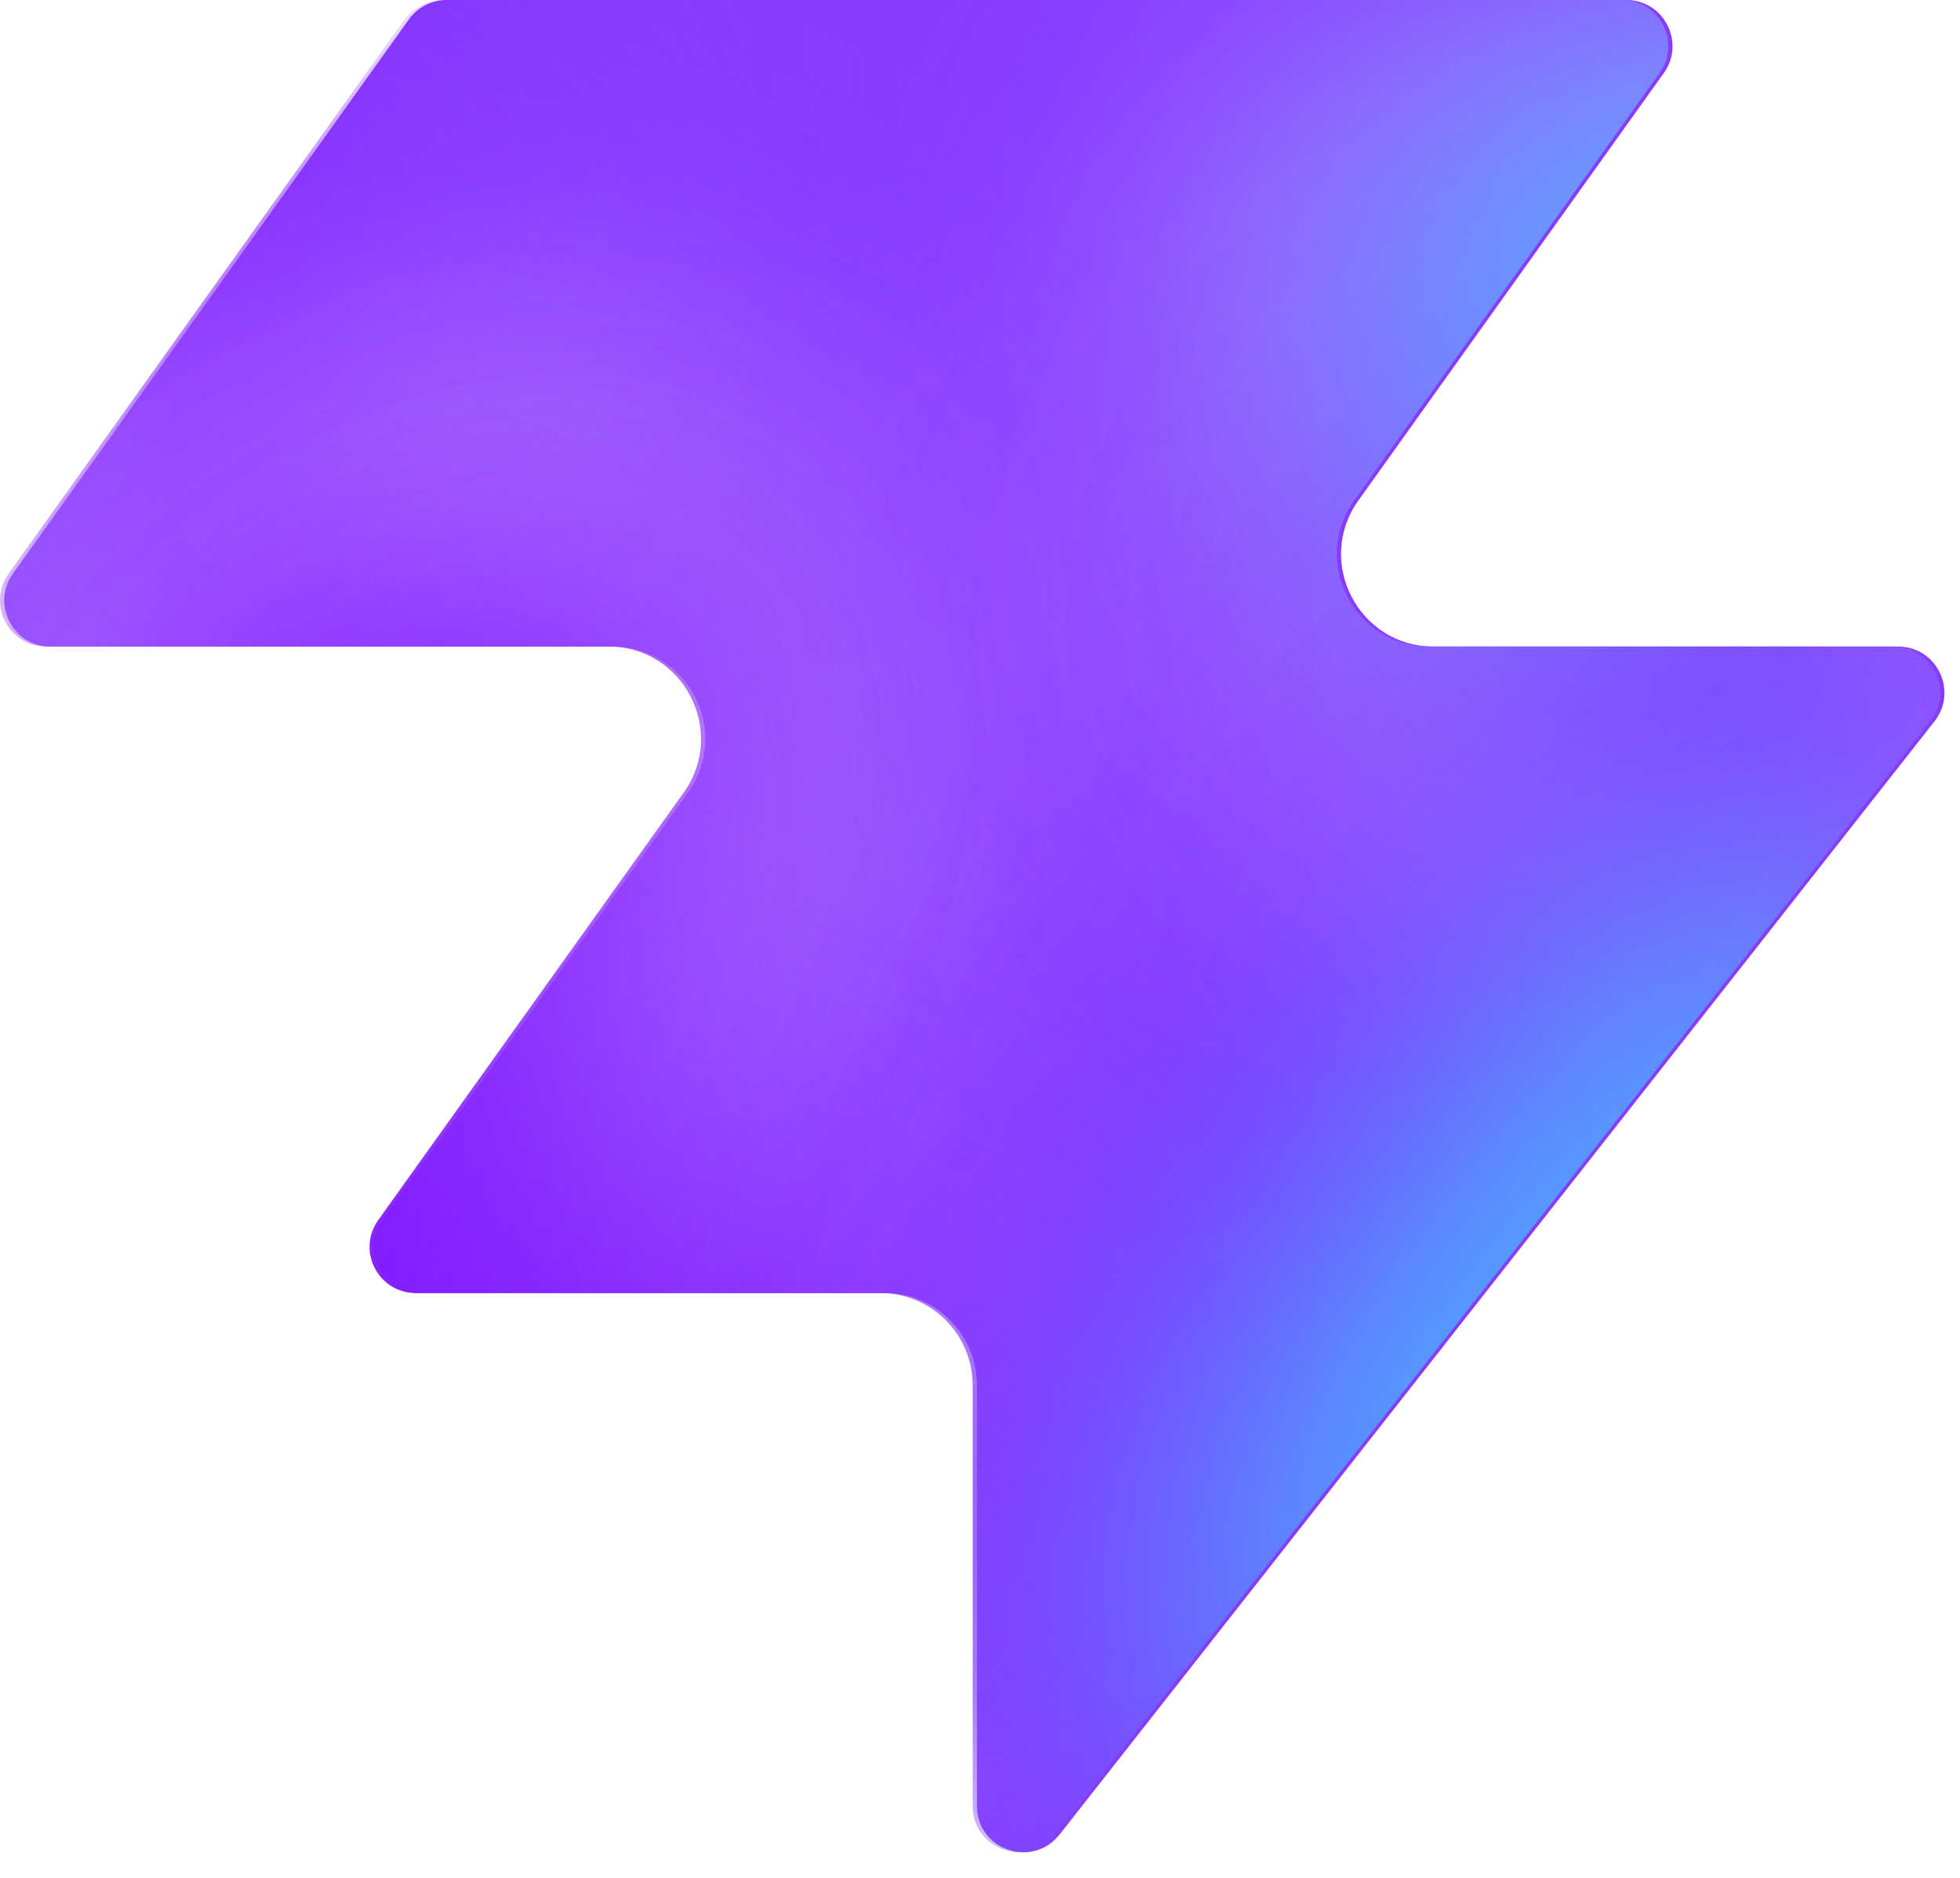
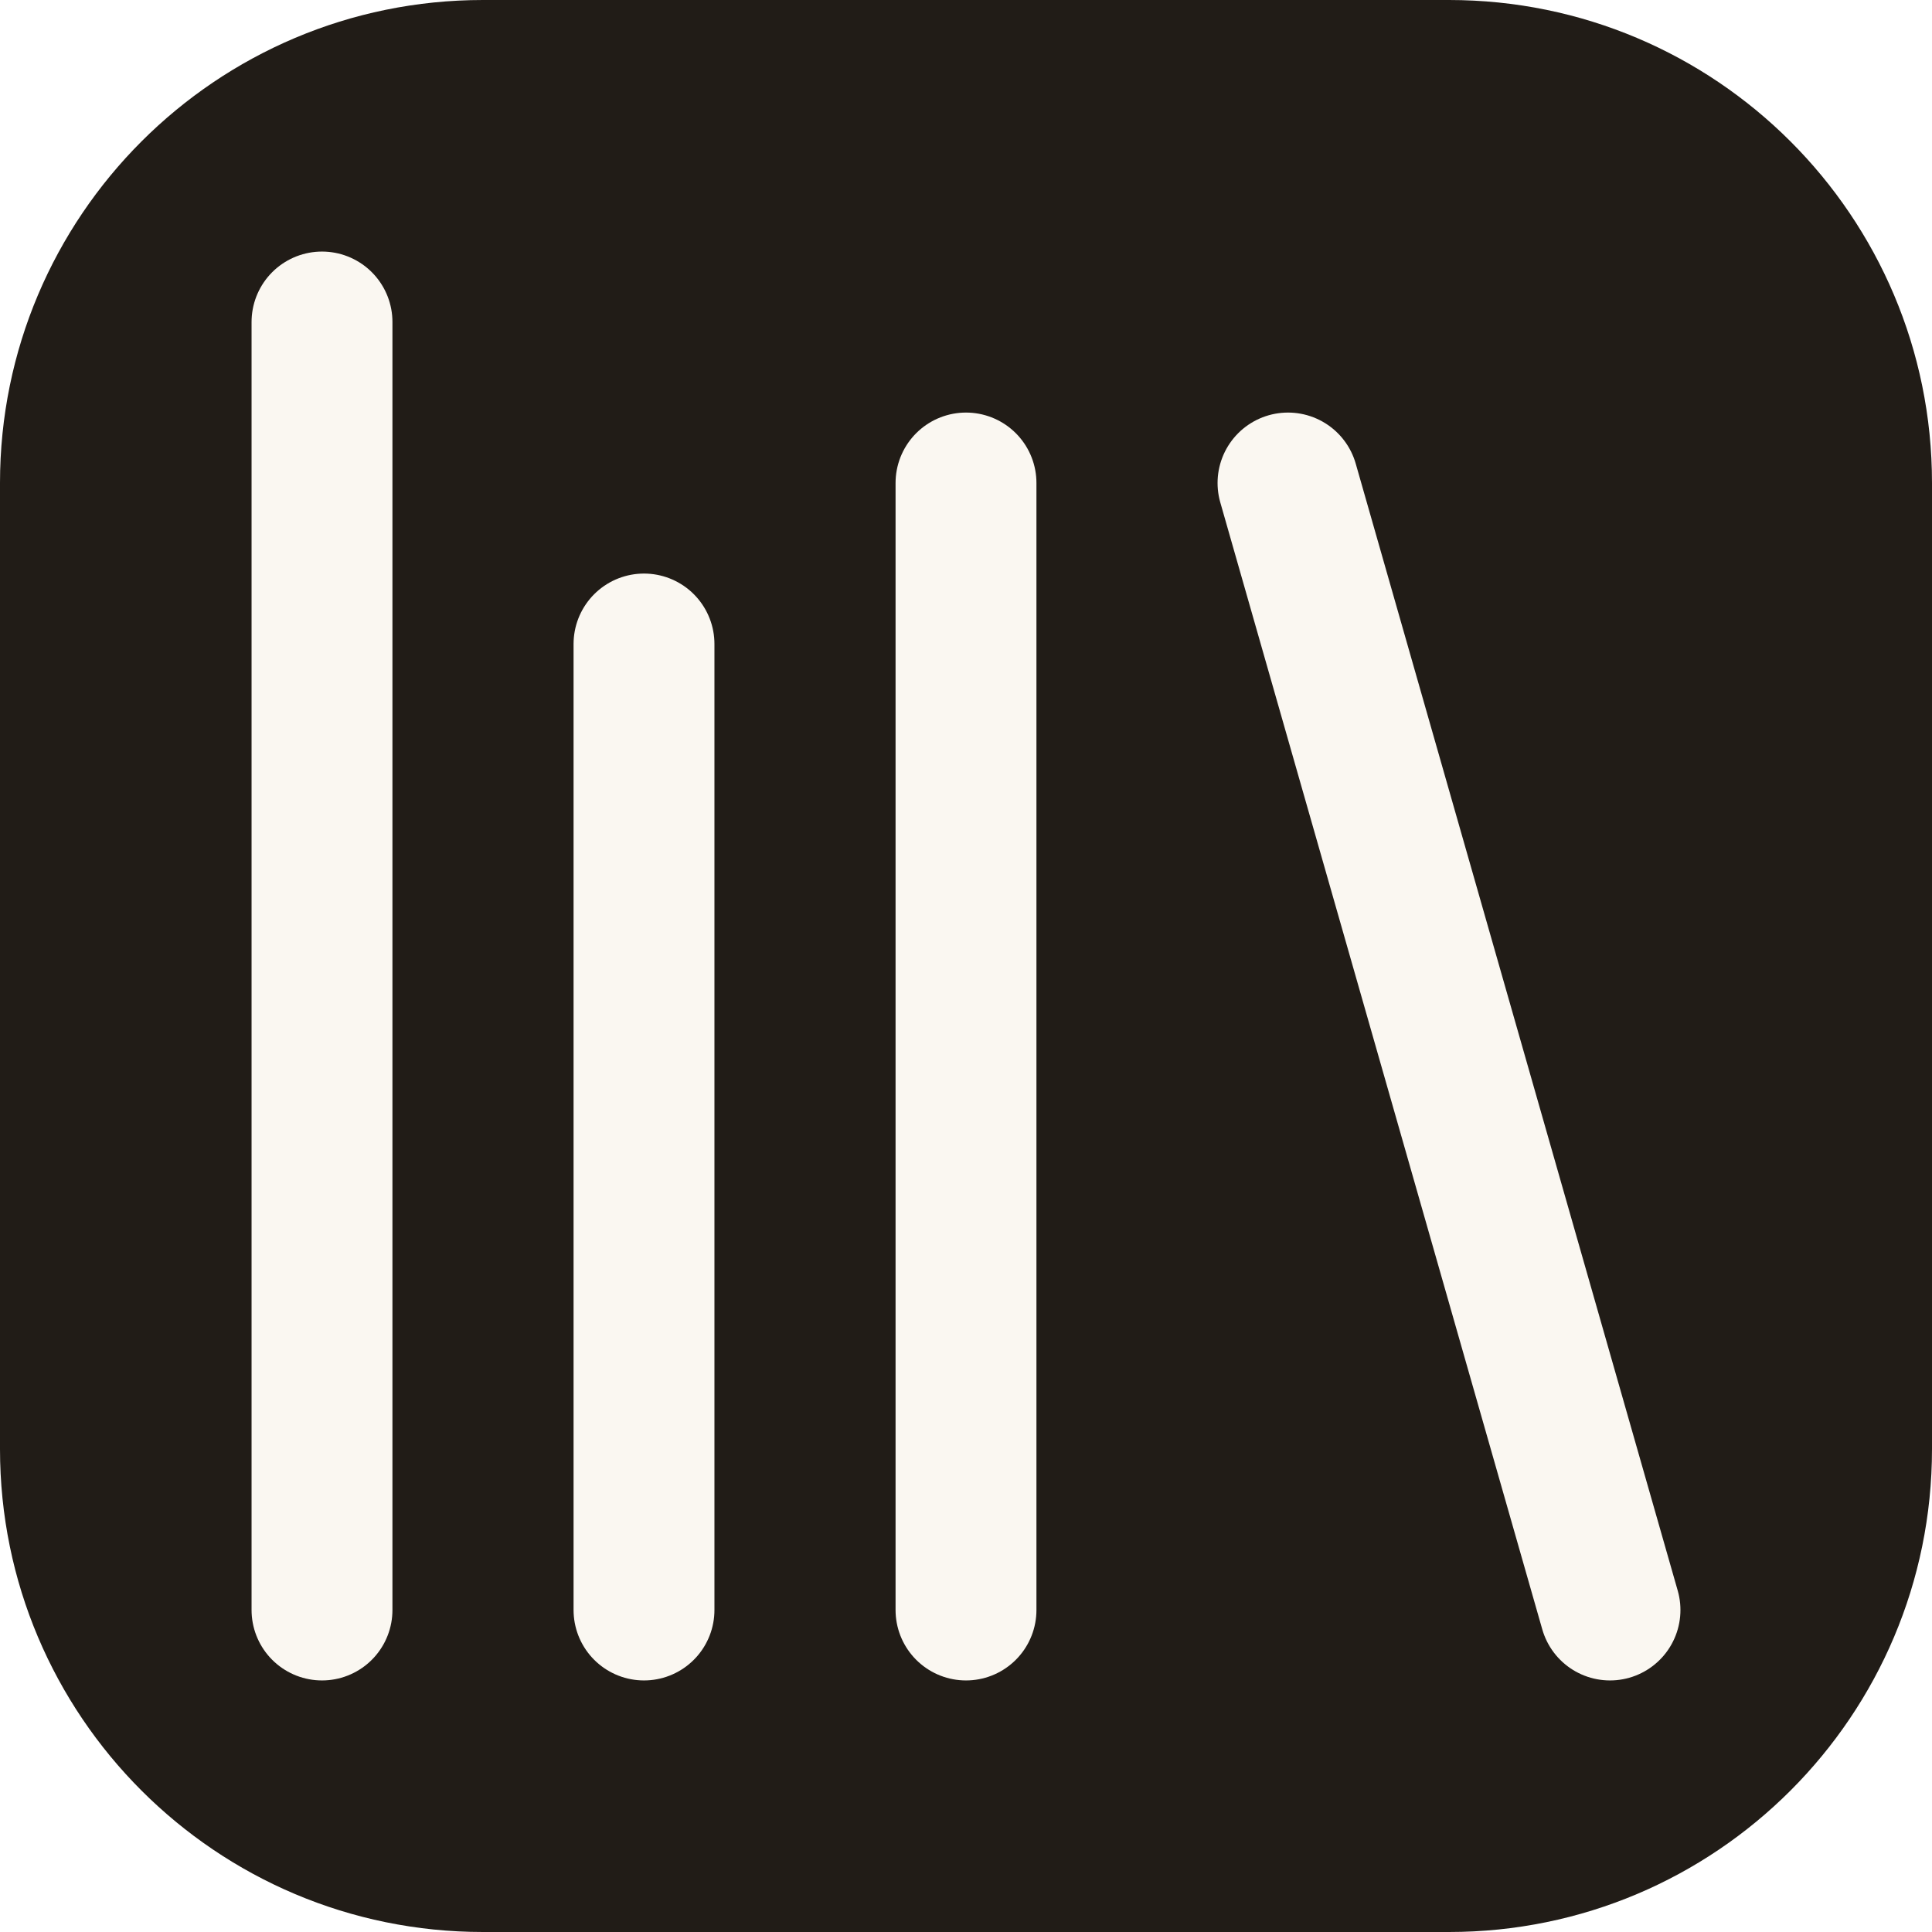
- <svg xmlns="http://www.w3.org/2000/svg" width="48" height="46" fill="none" viewBox="0 0 48 46">
-   <path fill="#863bff" d="M25.946 44.938c-.664.845-2.021.375-2.021-.698V33.937a2.26 2.26 0 0 0-2.262-2.262H10.287c-.92 0-1.456-1.04-.92-1.788l7.48-10.471c1.07-1.497 0-3.578-1.842-3.578H1.237c-.92 0-1.456-1.04-.92-1.788L10.013.474c.214-.297.556-.474.92-.474h28.894c.92 0 1.456 1.04.92 1.788l-7.48 10.471c-1.07 1.498 0 3.579 1.842 3.579h11.377c.943 0 1.473 1.088.89 1.83L25.947 44.94z" style="fill:#863bff;fill:color(display-p3 .525 .23 1);fill-opacity:1" />
-   <mask id="a" width="48" height="46" x="0" y="0" maskUnits="userSpaceOnUse" style="mask-type:alpha">
-     <path fill="#000" d="M25.842 44.938c-.664.844-2.021.375-2.021-.698V33.937a2.26 2.26 0 0 0-2.262-2.262H10.183c-.92 0-1.456-1.04-.92-1.788l7.48-10.471c1.07-1.498 0-3.579-1.842-3.579H1.133c-.92 0-1.456-1.04-.92-1.787L9.91.473c.214-.297.556-.474.92-.474h28.894c.92 0 1.456 1.04.92 1.788l-7.48 10.471c-1.07 1.498 0 3.578 1.842 3.578h11.377c.943 0 1.473 1.088.89 1.832L25.843 44.94z" style="fill:#000;fill-opacity:1" />
-   </mask>
-   <g mask="url(#a)">
-     <g filter="url(#b)">
-       <ellipse cx="5.508" cy="14.704" fill="#ede6ff" rx="5.508" ry="14.704" style="fill:#ede6ff;fill:color(display-p3 .927 .903 1);fill-opacity:1" transform="matrix(.00324 1 1 -.00324 -4.47 31.516)" />
-     </g>
-     <g filter="url(#c)">
-       <ellipse cx="10.399" cy="29.851" fill="#ede6ff" rx="10.399" ry="29.851" style="fill:#ede6ff;fill:color(display-p3 .927 .903 1);fill-opacity:1" transform="matrix(.00324 1 1 -.00324 -39.328 7.883)" />
-     </g>
-     <g filter="url(#d)">
-       <ellipse cx="5.508" cy="30.487" fill="#7e14ff" rx="5.508" ry="30.487" style="fill:#7e14ff;fill:color(display-p3 .492 .077 1);fill-opacity:1" transform="rotate(89.814 -25.913 -14.639)scale(1 -1)" />
-     </g>
-     <g filter="url(#e)">
-       <ellipse cx="5.508" cy="30.599" fill="#7e14ff" rx="5.508" ry="30.599" style="fill:#7e14ff;fill:color(display-p3 .492 .077 1);fill-opacity:1" transform="rotate(89.814 -32.644 -3.334)scale(1 -1)" />
-     </g>
-     <g filter="url(#f)">
-       <ellipse cx="5.508" cy="30.599" fill="#7e14ff" rx="5.508" ry="30.599" style="fill:#7e14ff;fill:color(display-p3 .492 .077 1);fill-opacity:1" transform="matrix(.00324 1 1 -.00324 -34.34 30.47)" />
-     </g>
-     <g filter="url(#g)">
-       <ellipse cx="14.072" cy="22.078" fill="#ede6ff" rx="14.072" ry="22.078" style="fill:#ede6ff;fill:color(display-p3 .927 .903 1);fill-opacity:1" transform="rotate(93.35 24.506 48.493)scale(-1 1)" />
-     </g>
-     <g filter="url(#h)">
-       <ellipse cx="3.47" cy="21.501" fill="#7e14ff" rx="3.47" ry="21.501" style="fill:#7e14ff;fill:color(display-p3 .492 .077 1);fill-opacity:1" transform="rotate(89.009 28.708 47.59)scale(-1 1)" />
-     </g>
-     <g filter="url(#i)">
-       <ellipse cx="3.47" cy="21.501" fill="#7e14ff" rx="3.47" ry="21.501" style="fill:#7e14ff;fill:color(display-p3 .492 .077 1);fill-opacity:1" transform="rotate(89.009 28.708 47.59)scale(-1 1)" />
-     </g>
-     <g filter="url(#j)">
-       <ellipse cx=".387" cy="8.972" fill="#7e14ff" rx="4.407" ry="29.108" style="fill:#7e14ff;fill:color(display-p3 .492 .077 1);fill-opacity:1" transform="rotate(39.51 .387 8.972)" />
-     </g>
-     <g filter="url(#k)">
-       <ellipse cx="47.523" cy="-6.092" fill="#7e14ff" rx="4.407" ry="29.108" style="fill:#7e14ff;fill:color(display-p3 .492 .077 1);fill-opacity:1" transform="rotate(37.892 47.523 -6.092)" />
-     </g>
-     <g filter="url(#l)">
-       <ellipse cx="41.412" cy="6.333" fill="#47bfff" rx="5.971" ry="9.665" style="fill:#47bfff;fill:color(display-p3 .28 .748 1);fill-opacity:1" transform="rotate(37.892 41.412 6.333)" />
-     </g>
-     <g filter="url(#m)">
-       <ellipse cx="-1.879" cy="38.332" fill="#7e14ff" rx="4.407" ry="29.108" style="fill:#7e14ff;fill:color(display-p3 .492 .077 1);fill-opacity:1" transform="rotate(37.892 -1.88 38.332)" />
-     </g>
-     <g filter="url(#n)">
-       <ellipse cx="-1.879" cy="38.332" fill="#7e14ff" rx="4.407" ry="29.108" style="fill:#7e14ff;fill:color(display-p3 .492 .077 1);fill-opacity:1" transform="rotate(37.892 -1.88 38.332)" />
-     </g>
-     <g filter="url(#o)">
-       <ellipse cx="35.651" cy="29.907" fill="#7e14ff" rx="4.407" ry="29.108" style="fill:#7e14ff;fill:color(display-p3 .492 .077 1);fill-opacity:1" transform="rotate(37.892 35.651 29.907)" />
-     </g>
-     <g filter="url(#p)">
-       <ellipse cx="38.418" cy="32.4" fill="#47bfff" rx="5.971" ry="15.297" style="fill:#47bfff;fill:color(display-p3 .28 .748 1);fill-opacity:1" transform="rotate(37.892 38.418 32.4)" />
-     </g>
+ <svg xmlns="http://www.w3.org/2000/svg" viewBox="0 0 48 48" width="48" height="48">
+   <rect width="48" height="48" rx="12" fill="#211C17" />
+   <g fill="none" stroke="#FAF7F1" stroke-width="3.5" stroke-linecap="round" stroke-linejoin="round">
+     <path d="M32 12 L40 40" />
+     <path d="M24 12 v28" />
+     <path d="M16 16 v24" />
+     <path d="M8 8 v32" />
  </g>
-   <defs>
-     <filter id="b" width="60.045" height="41.654" x="-19.77" y="16.149" color-interpolation-filters="sRGB" filterUnits="userSpaceOnUse">
-       <feFlood flood-opacity="0" result="BackgroundImageFix" />
-       <feBlend in="SourceGraphic" in2="BackgroundImageFix" result="shape" />
-       <feGaussianBlur result="effect1_foregroundBlur_2002_17158" stdDeviation="7.659" />
-     </filter>
-     <filter id="c" width="90.34" height="51.437" x="-54.613" y="-7.533" color-interpolation-filters="sRGB" filterUnits="userSpaceOnUse">
-       <feFlood flood-opacity="0" result="BackgroundImageFix" />
-       <feBlend in="SourceGraphic" in2="BackgroundImageFix" result="shape" />
-       <feGaussianBlur result="effect1_foregroundBlur_2002_17158" stdDeviation="7.659" />
-     </filter>
-     <filter id="d" width="79.355" height="29.4" x="-49.64" y="2.03" color-interpolation-filters="sRGB" filterUnits="userSpaceOnUse">
-       <feFlood flood-opacity="0" result="BackgroundImageFix" />
-       <feBlend in="SourceGraphic" in2="BackgroundImageFix" result="shape" />
-       <feGaussianBlur result="effect1_foregroundBlur_2002_17158" stdDeviation="4.596" />
-     </filter>
-     <filter id="e" width="79.579" height="29.4" x="-45.045" y="20.029" color-interpolation-filters="sRGB" filterUnits="userSpaceOnUse">
-       <feFlood flood-opacity="0" result="BackgroundImageFix" />
-       <feBlend in="SourceGraphic" in2="BackgroundImageFix" result="shape" />
-       <feGaussianBlur result="effect1_foregroundBlur_2002_17158" stdDeviation="4.596" />
-     </filter>
-     <filter id="f" width="79.579" height="29.4" x="-43.513" y="21.178" color-interpolation-filters="sRGB" filterUnits="userSpaceOnUse">
-       <feFlood flood-opacity="0" result="BackgroundImageFix" />
-       <feBlend in="SourceGraphic" in2="BackgroundImageFix" result="shape" />
-       <feGaussianBlur result="effect1_foregroundBlur_2002_17158" stdDeviation="4.596" />
-     </filter>
-     <filter id="g" width="74.749" height="58.852" x="15.756" y="-17.901" color-interpolation-filters="sRGB" filterUnits="userSpaceOnUse">
-       <feFlood flood-opacity="0" result="BackgroundImageFix" />
-       <feBlend in="SourceGraphic" in2="BackgroundImageFix" result="shape" />
-       <feGaussianBlur result="effect1_foregroundBlur_2002_17158" stdDeviation="7.659" />
-     </filter>
-     <filter id="h" width="61.377" height="25.362" x="23.548" y="2.284" color-interpolation-filters="sRGB" filterUnits="userSpaceOnUse">
-       <feFlood flood-opacity="0" result="BackgroundImageFix" />
-       <feBlend in="SourceGraphic" in2="BackgroundImageFix" result="shape" />
-       <feGaussianBlur result="effect1_foregroundBlur_2002_17158" stdDeviation="4.596" />
-     </filter>
-     <filter id="i" width="61.377" height="25.362" x="23.548" y="2.284" color-interpolation-filters="sRGB" filterUnits="userSpaceOnUse">
-       <feFlood flood-opacity="0" result="BackgroundImageFix" />
-       <feBlend in="SourceGraphic" in2="BackgroundImageFix" result="shape" />
-       <feGaussianBlur result="effect1_foregroundBlur_2002_17158" stdDeviation="4.596" />
-     </filter>
-     <filter id="j" width="56.045" height="63.649" x="-27.636" y="-22.853" color-interpolation-filters="sRGB" filterUnits="userSpaceOnUse">
-       <feFlood flood-opacity="0" result="BackgroundImageFix" />
-       <feBlend in="SourceGraphic" in2="BackgroundImageFix" result="shape" />
-       <feGaussianBlur result="effect1_foregroundBlur_2002_17158" stdDeviation="4.596" />
-     </filter>
-     <filter id="k" width="54.814" height="64.646" x="20.116" y="-38.415" color-interpolation-filters="sRGB" filterUnits="userSpaceOnUse">
-       <feFlood flood-opacity="0" result="BackgroundImageFix" />
-       <feBlend in="SourceGraphic" in2="BackgroundImageFix" result="shape" />
-       <feGaussianBlur result="effect1_foregroundBlur_2002_17158" stdDeviation="4.596" />
-     </filter>
-     <filter id="l" width="33.541" height="35.313" x="24.641" y="-11.323" color-interpolation-filters="sRGB" filterUnits="userSpaceOnUse">
-       <feFlood flood-opacity="0" result="BackgroundImageFix" />
-       <feBlend in="SourceGraphic" in2="BackgroundImageFix" result="shape" />
-       <feGaussianBlur result="effect1_foregroundBlur_2002_17158" stdDeviation="4.596" />
-     </filter>
-     <filter id="m" width="54.814" height="64.646" x="-29.286" y="6.009" color-interpolation-filters="sRGB" filterUnits="userSpaceOnUse">
-       <feFlood flood-opacity="0" result="BackgroundImageFix" />
-       <feBlend in="SourceGraphic" in2="BackgroundImageFix" result="shape" />
-       <feGaussianBlur result="effect1_foregroundBlur_2002_17158" stdDeviation="4.596" />
-     </filter>
-     <filter id="n" width="54.814" height="64.646" x="-29.286" y="6.009" color-interpolation-filters="sRGB" filterUnits="userSpaceOnUse">
-       <feFlood flood-opacity="0" result="BackgroundImageFix" />
-       <feBlend in="SourceGraphic" in2="BackgroundImageFix" result="shape" />
-       <feGaussianBlur result="effect1_foregroundBlur_2002_17158" stdDeviation="4.596" />
-     </filter>
-     <filter id="o" width="54.814" height="64.646" x="8.244" y="-2.416" color-interpolation-filters="sRGB" filterUnits="userSpaceOnUse">
-       <feFlood flood-opacity="0" result="BackgroundImageFix" />
-       <feBlend in="SourceGraphic" in2="BackgroundImageFix" result="shape" />
-       <feGaussianBlur result="effect1_foregroundBlur_2002_17158" stdDeviation="4.596" />
-     </filter>
-     <filter id="p" width="39.409" height="43.623" x="18.713" y="10.588" color-interpolation-filters="sRGB" filterUnits="userSpaceOnUse">
-       <feFlood flood-opacity="0" result="BackgroundImageFix" />
-       <feBlend in="SourceGraphic" in2="BackgroundImageFix" result="shape" />
-       <feGaussianBlur result="effect1_foregroundBlur_2002_17158" stdDeviation="4.596" />
-     </filter>
-   </defs>
</svg>
